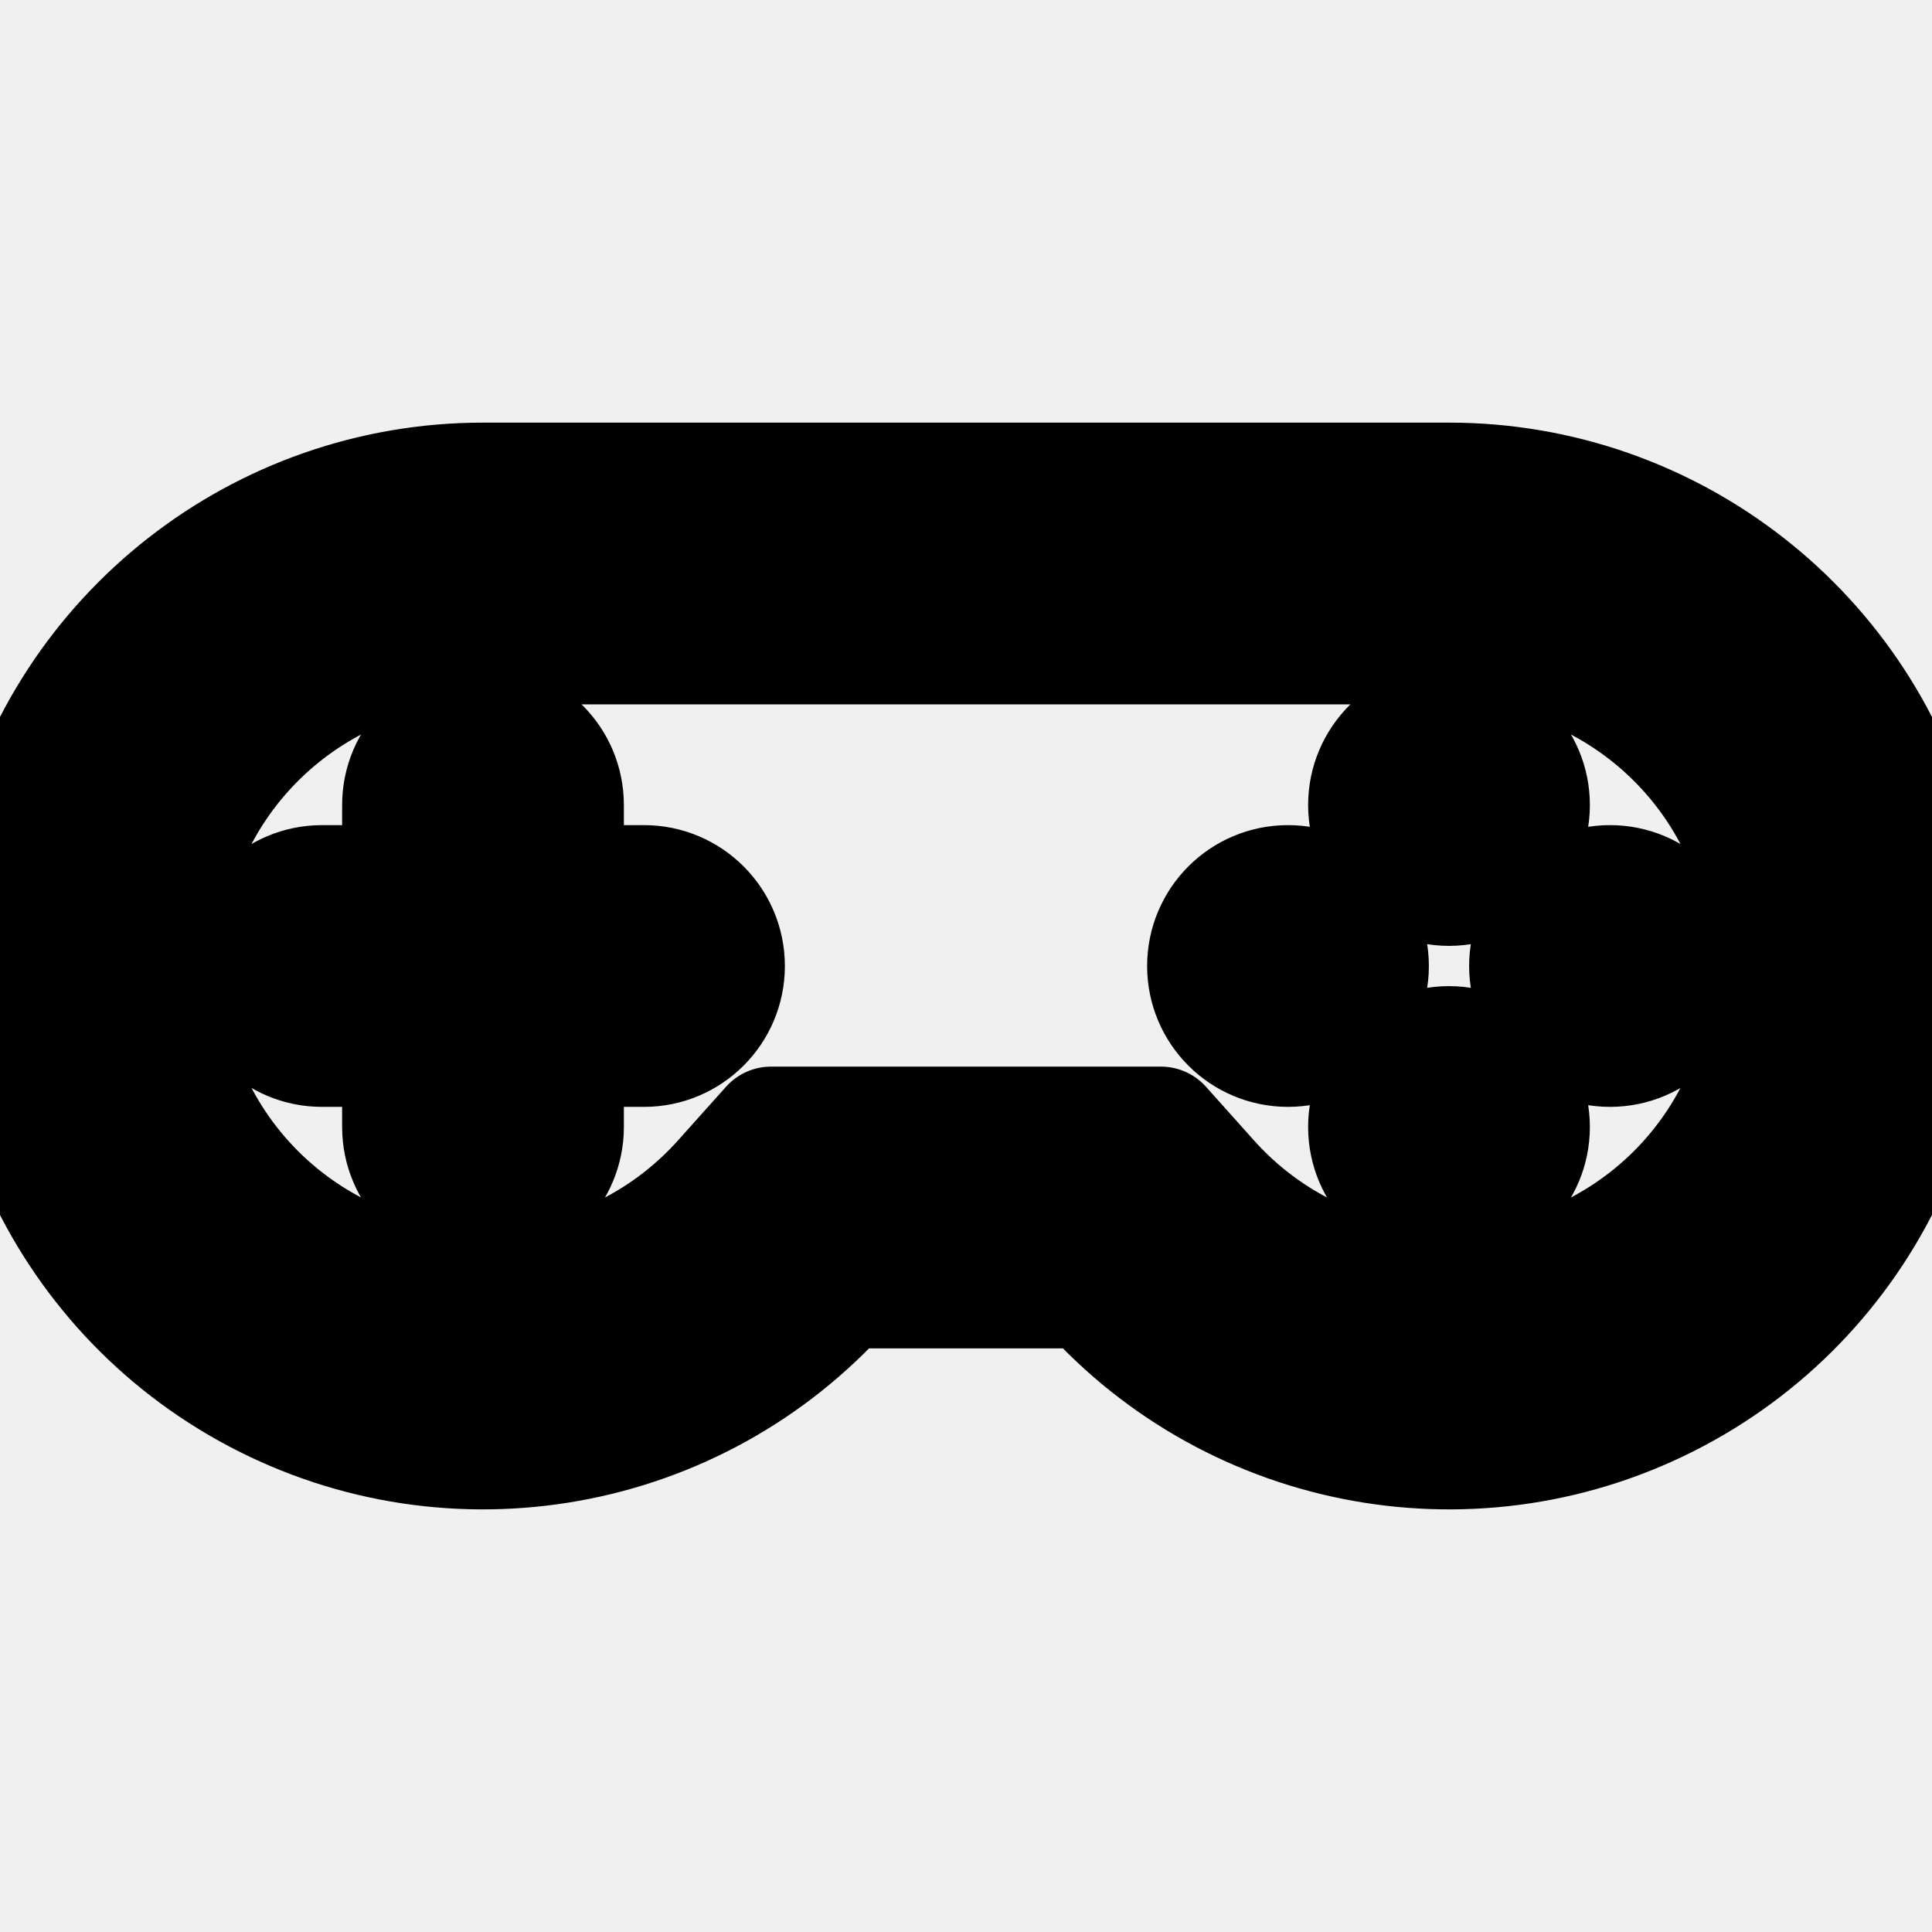
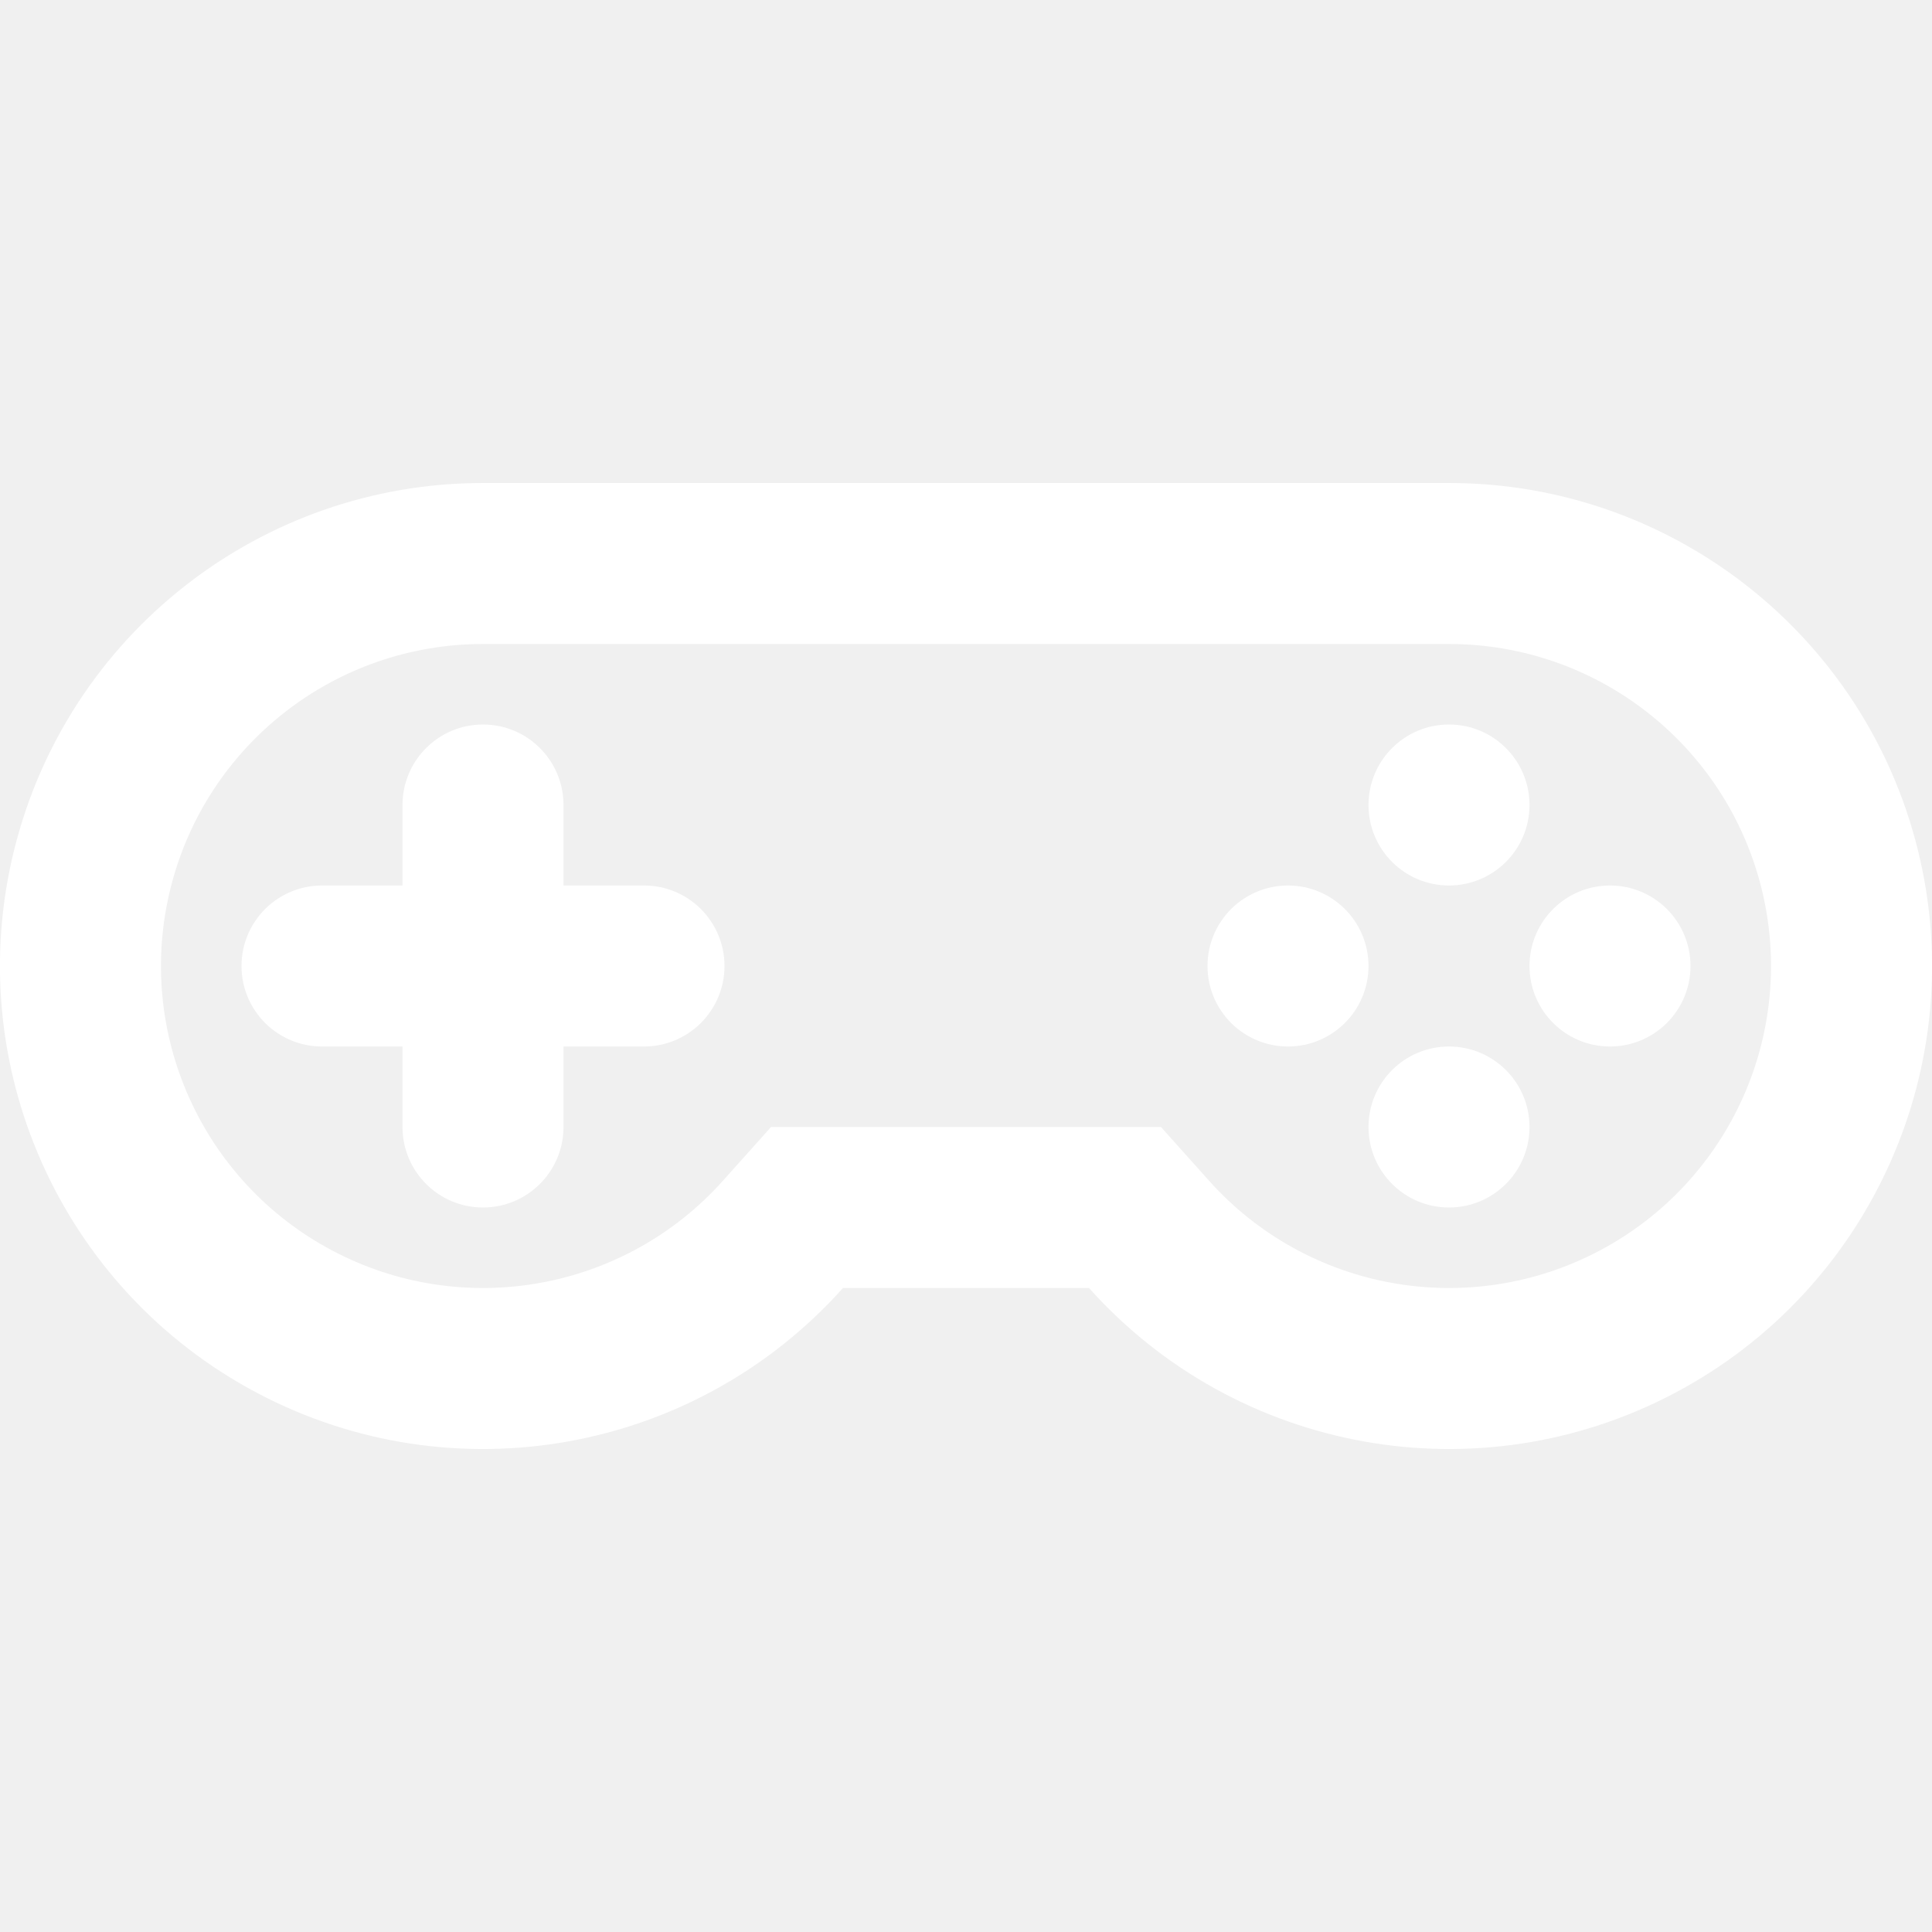
- <svg fill="none" stroke="currentColor" stroke-linecap="round" stroke-linejoin="round" stroke-width="1.5" viewBox="0 -6 24 24">
-   <path fill="currentColor" d="M7 5h1a1 1 0 1 1 0 2H7v1a1 1 0 1 1-2 0V7H4a1 1 0 1 1 0-2h1V4a1 1 0 1 1 2 0zM6 0h12a6 6 0 1 1-4.472 10h-3.056A6 6 0 1 1 6 0m0 2a4 4 0 1 0 2.982 6.666L9.578 8h4.844l.596.666A4 4 0 1 0 18 2zm12 3a1 1 0 1 1 0-2 1 1 0 0 1 0 2m-2 2a1 1 0 1 1 0-2 1 1 0 0 1 0 2m4 0a1 1 0 1 1 0-2 1 1 0 0 1 0 2m-2 2a1 1 0 1 1 0-2 1 1 0 0 1 0 2" />
+ <svg xmlns="http://www.w3.org/2000/svg" width="24" height="24" viewBox="0 -6 24 24">
+   <g fill="#ffffff" class="nc-icon-wrapper">
+     <path d="M7 5h1a1 1 0 1 1 0 2H7v1a1 1 0 1 1-2 0V7H4a1 1 0 1 1 0-2h1V4a1 1 0 1 1 2 0v1zM6 0h12a6 6 0 1 1-4.472 10h-3.056A6 6 0 1 1 6 0zm0 2a4 4 0 1 0 2.982 6.666L9.578 8h4.844l.596.666A4 4 0 1 0 18 2H6zm12 3a1 1 0 1 1 0-2 1 1 0 0 1 0 2zm-2 2a1 1 0 1 1 0-2 1 1 0 0 1 0 2zm4 0a1 1 0 1 1 0-2 1 1 0 0 1 0 2zm-2 2a1 1 0 1 1 0-2 1 1 0 0 1 0 2z" />
+   </g>
</svg>
